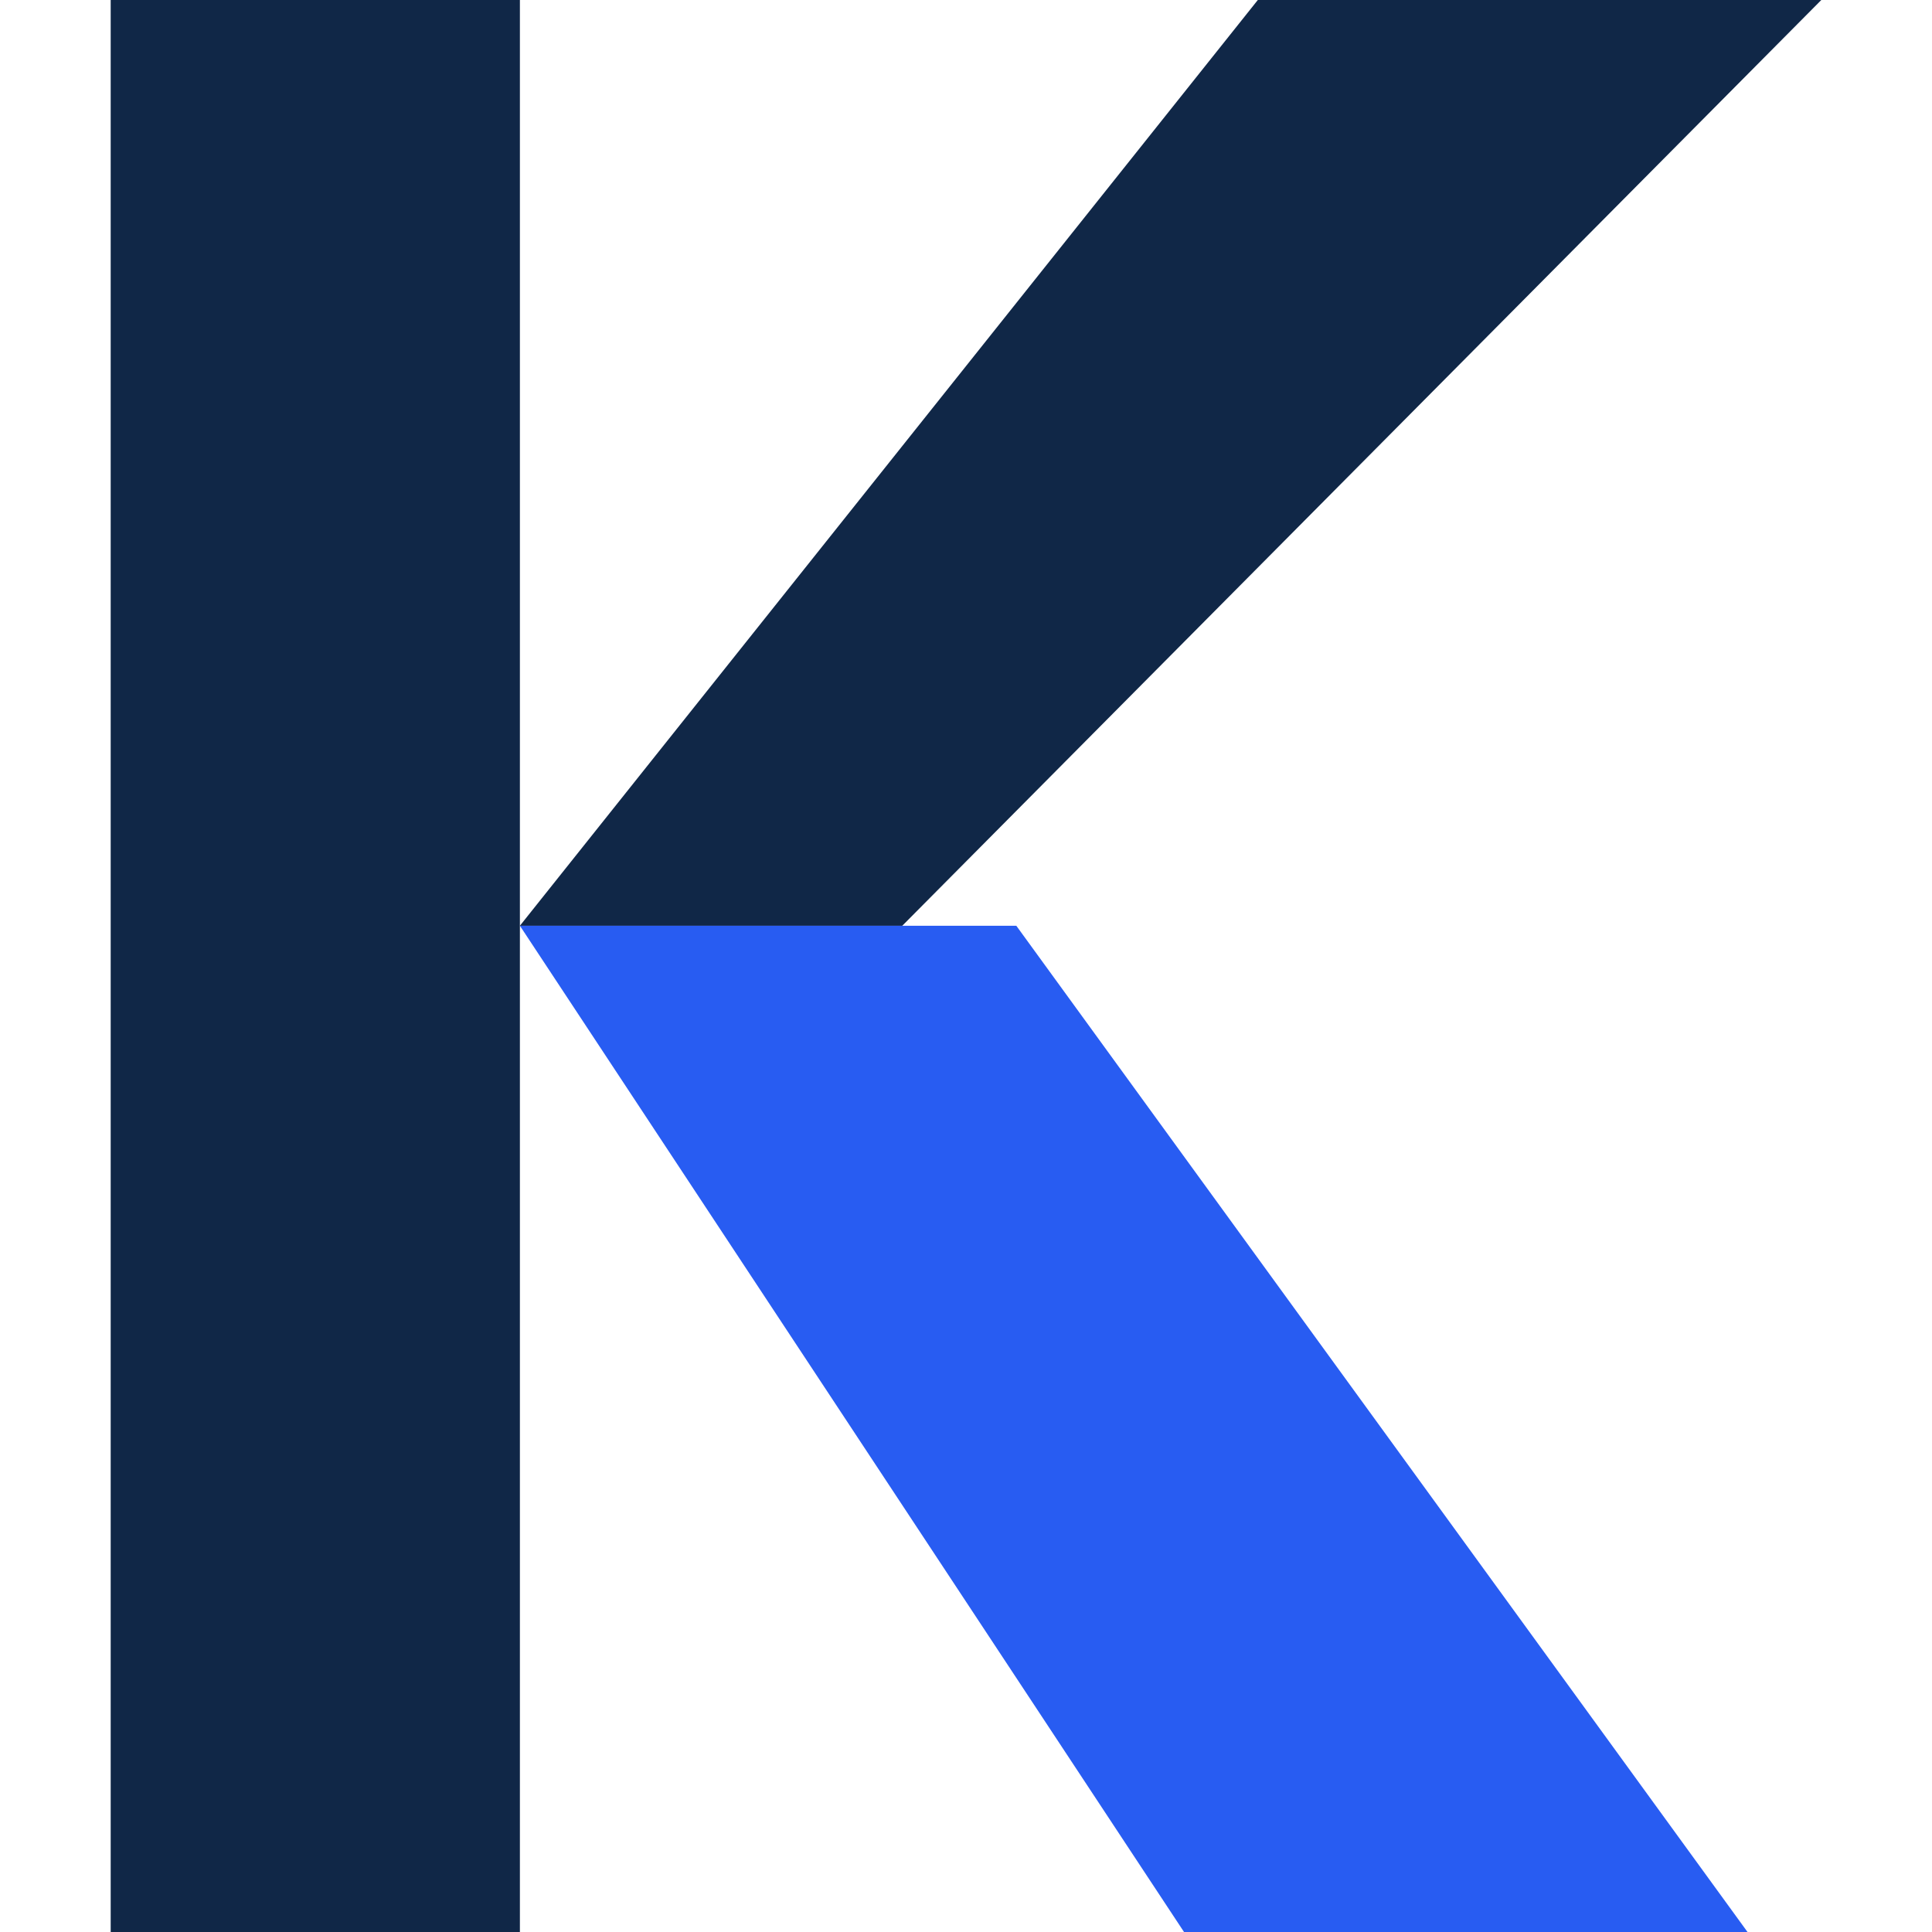
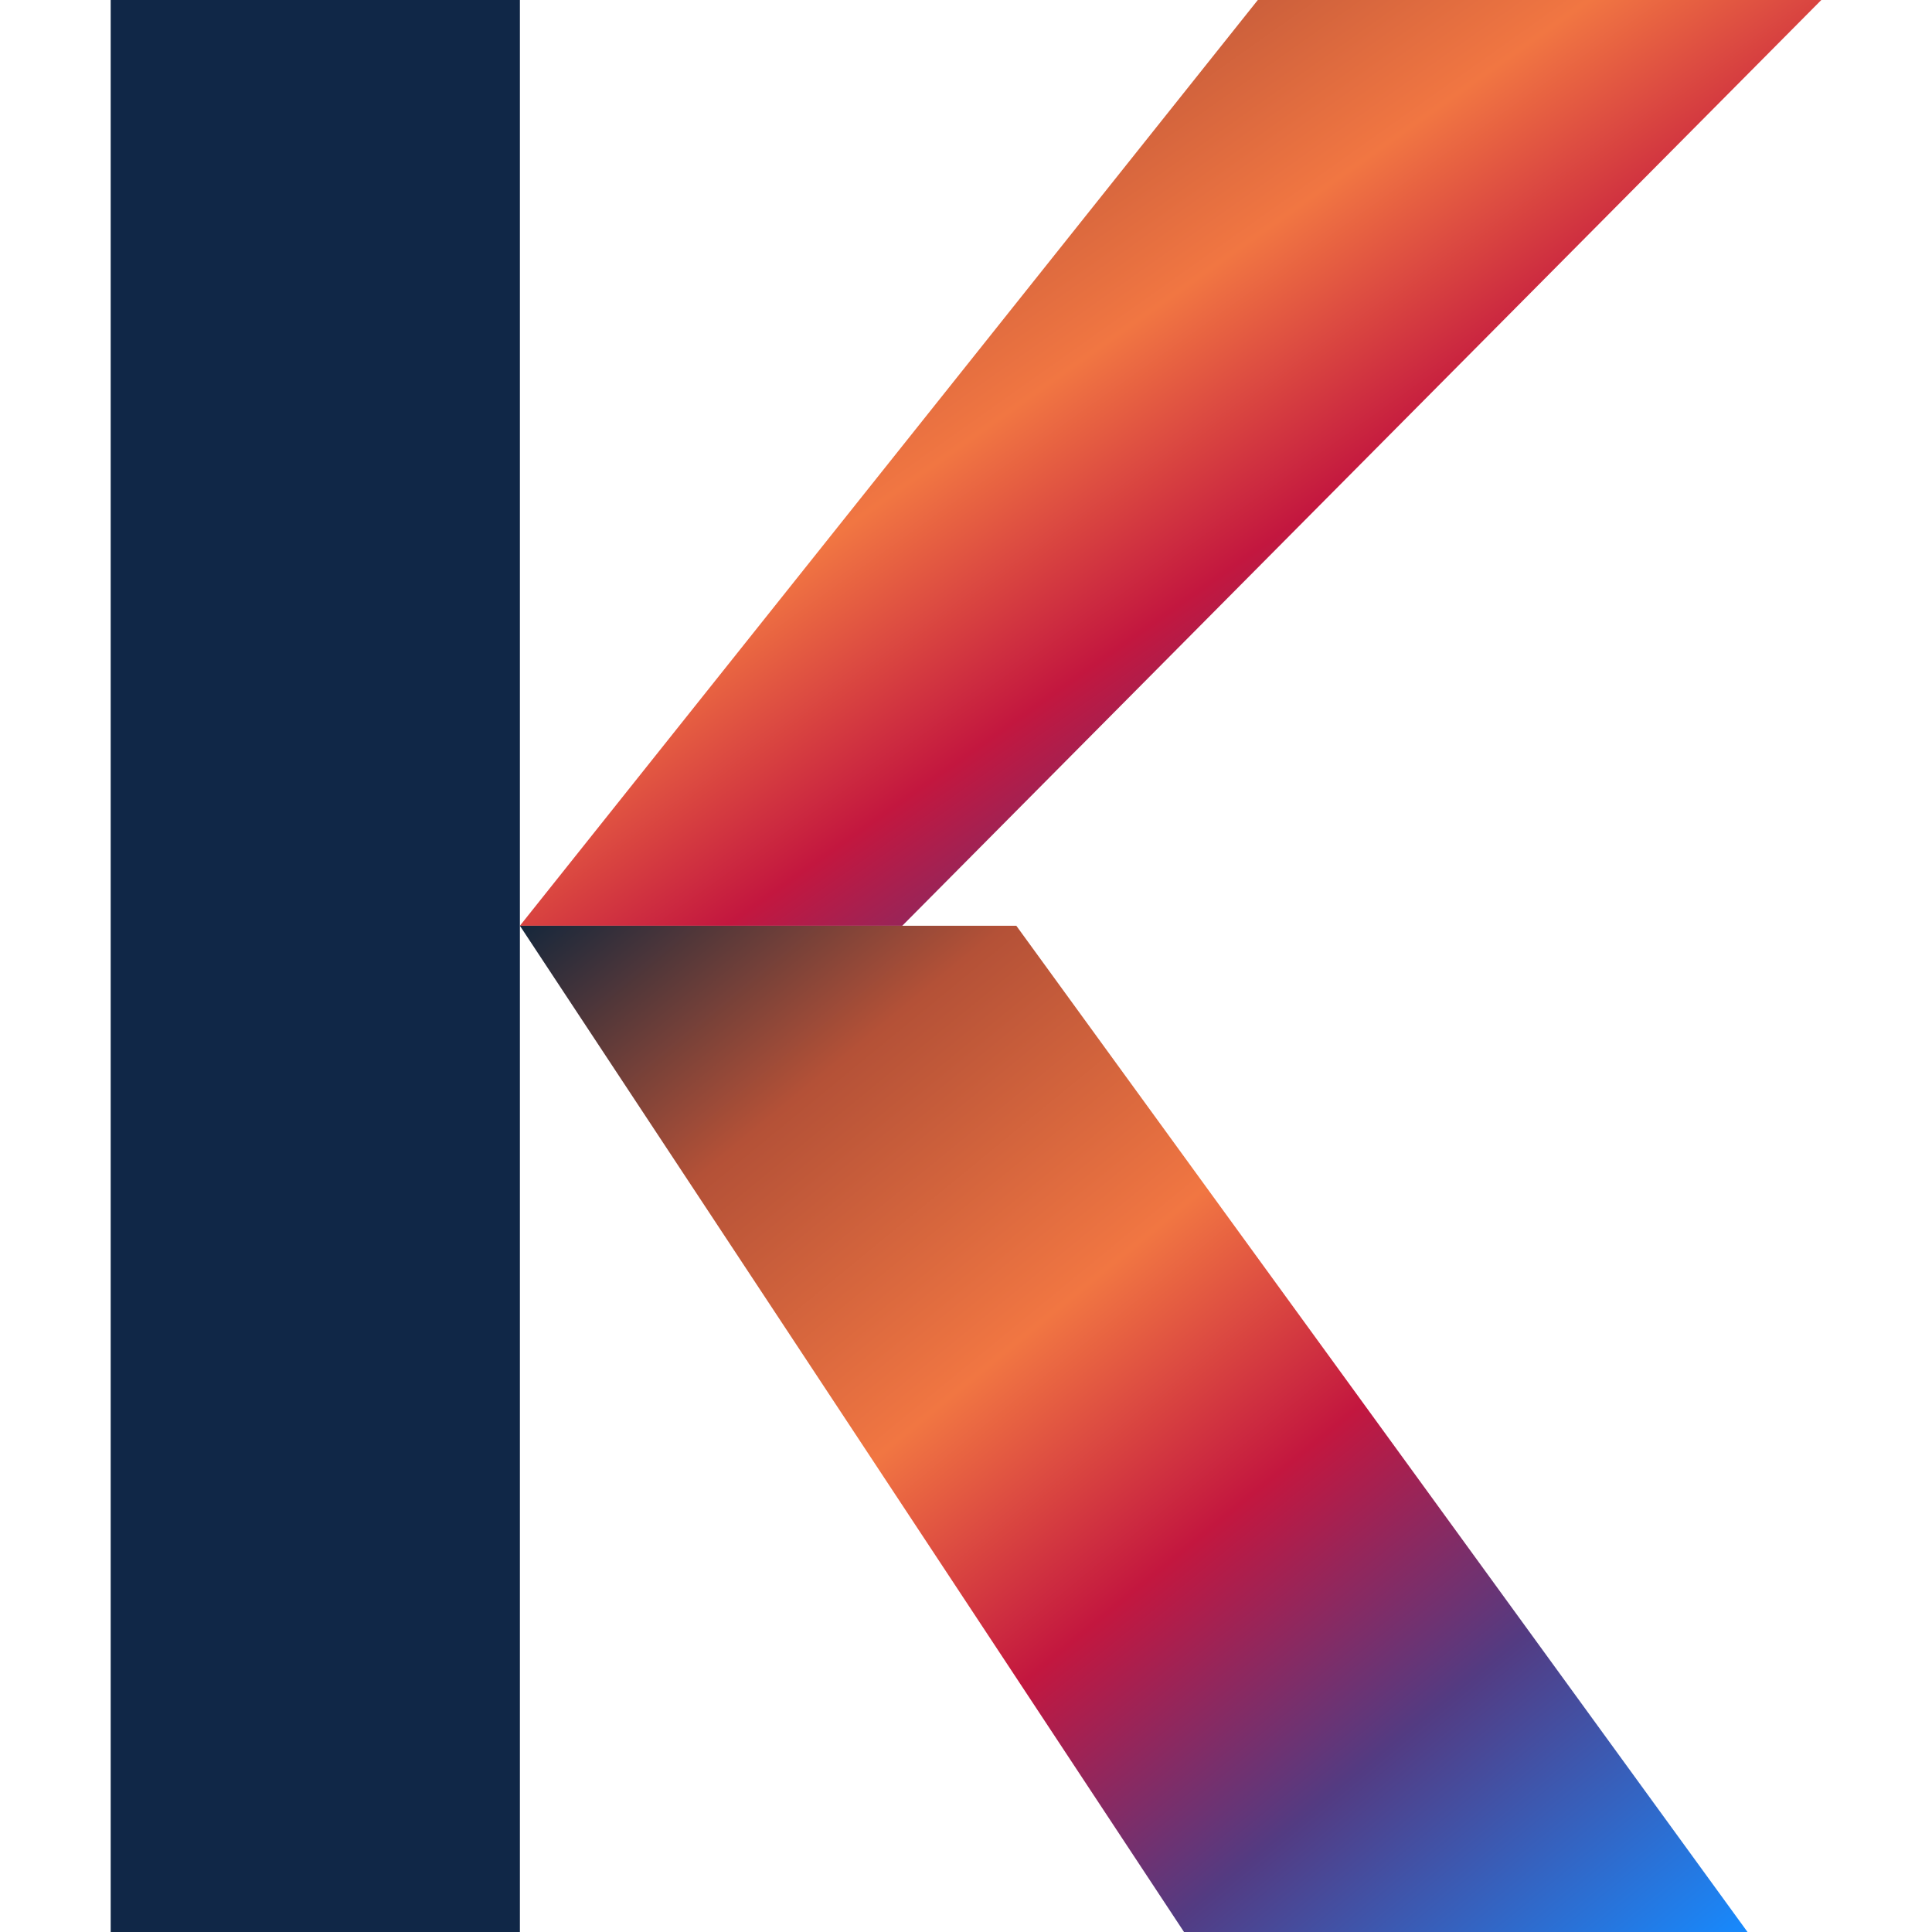
<svg xmlns="http://www.w3.org/2000/svg" width="1024" height="1024" viewBox="217 180 576 576" fill="none">
+   <defs>
+     <linearGradient id="signatureGradient" x1="0%" y1="0%" x2="100%" y2="100%">
+       <stop offset="0%" stop-color="#12263B" />
+       <stop offset="20%" stop-color="#B45137" />
+       <stop offset="41%" stop-color="#F17642" />
+       <stop offset="58%" stop-color="#C3173F" />
+       <stop offset="76%" stop-color="#533B82" />
+       <stop offset="100%" stop-color="#168BFF" />
+     </linearGradient>
+   </defs>
  <g>
    <rect x="250" y="180" width="122" height="576" fill="#102747" />
-     <polygon points="372,456 592,180 760,180 486,456" fill="#102747" />
-     <polygon points="372,456 520,456 738,756 570,756" fill="#285CF2" />
+     <polygon points="372,456 592,180 760,180 486,456" fill="url(#signatureGradient)" />
+     <polygon points="372,456 520,456 738,756 570,756" fill="url(#signatureGradient)" />
  </g>
</svg>
